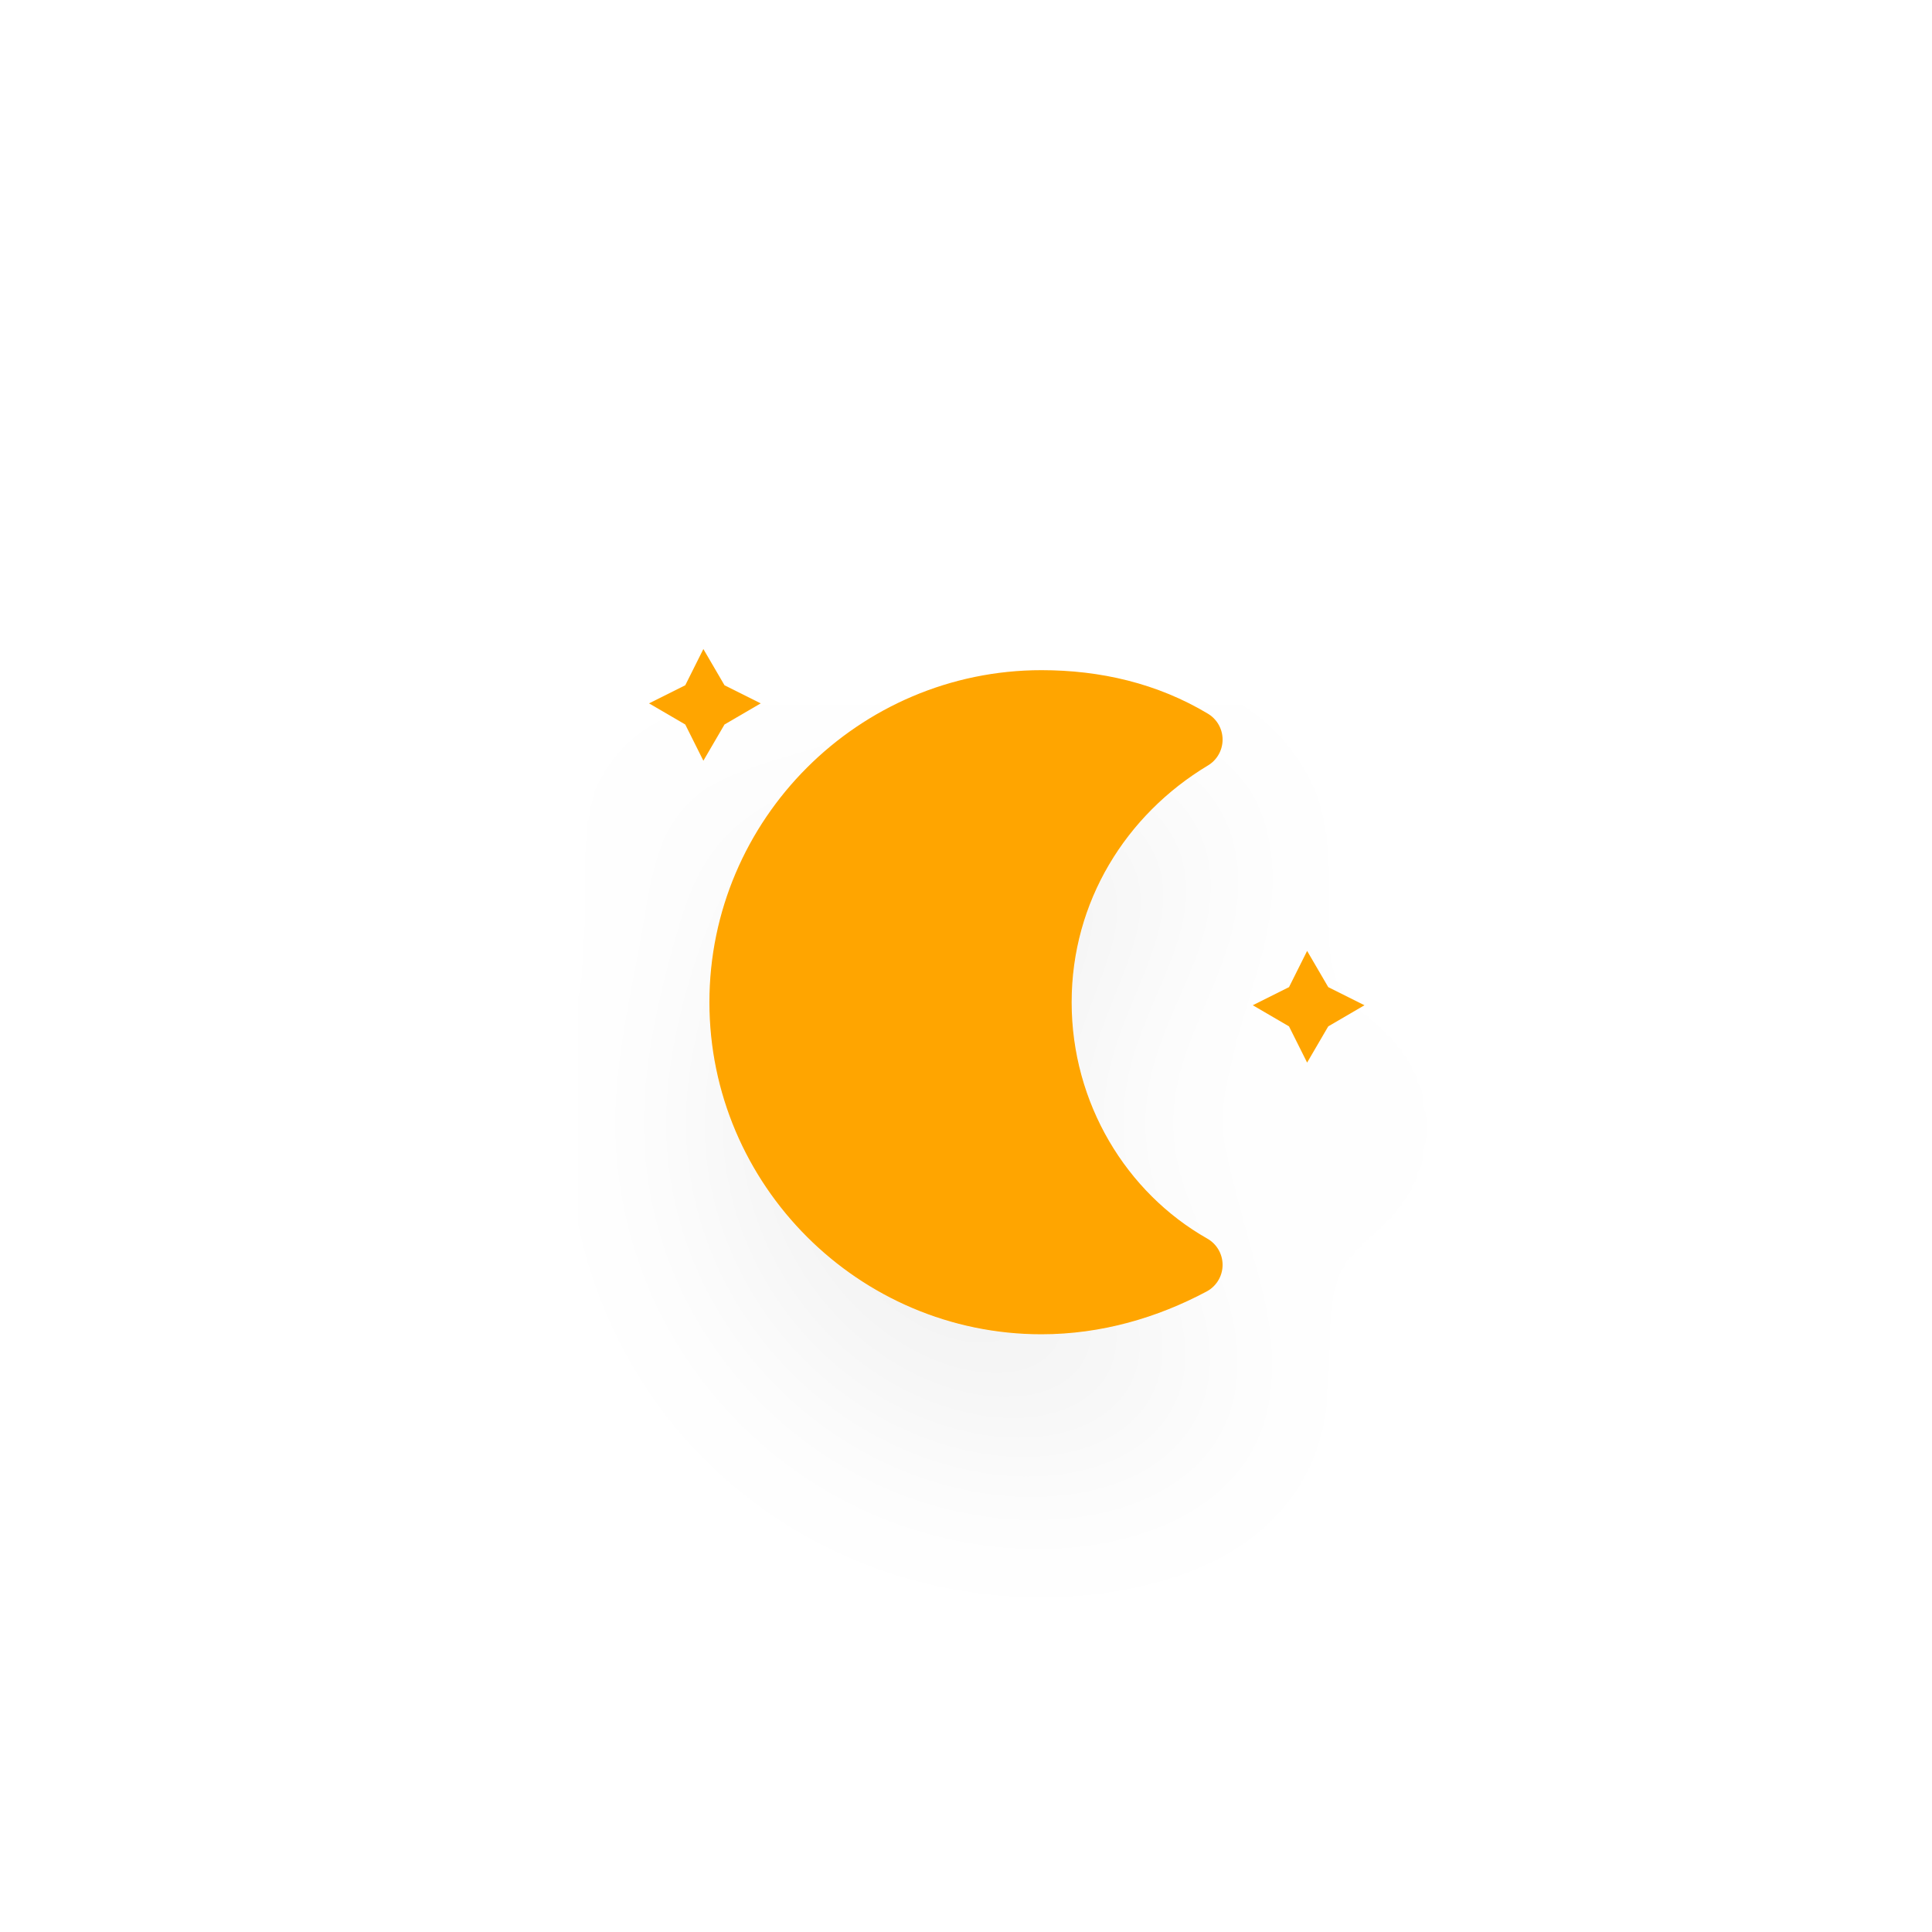
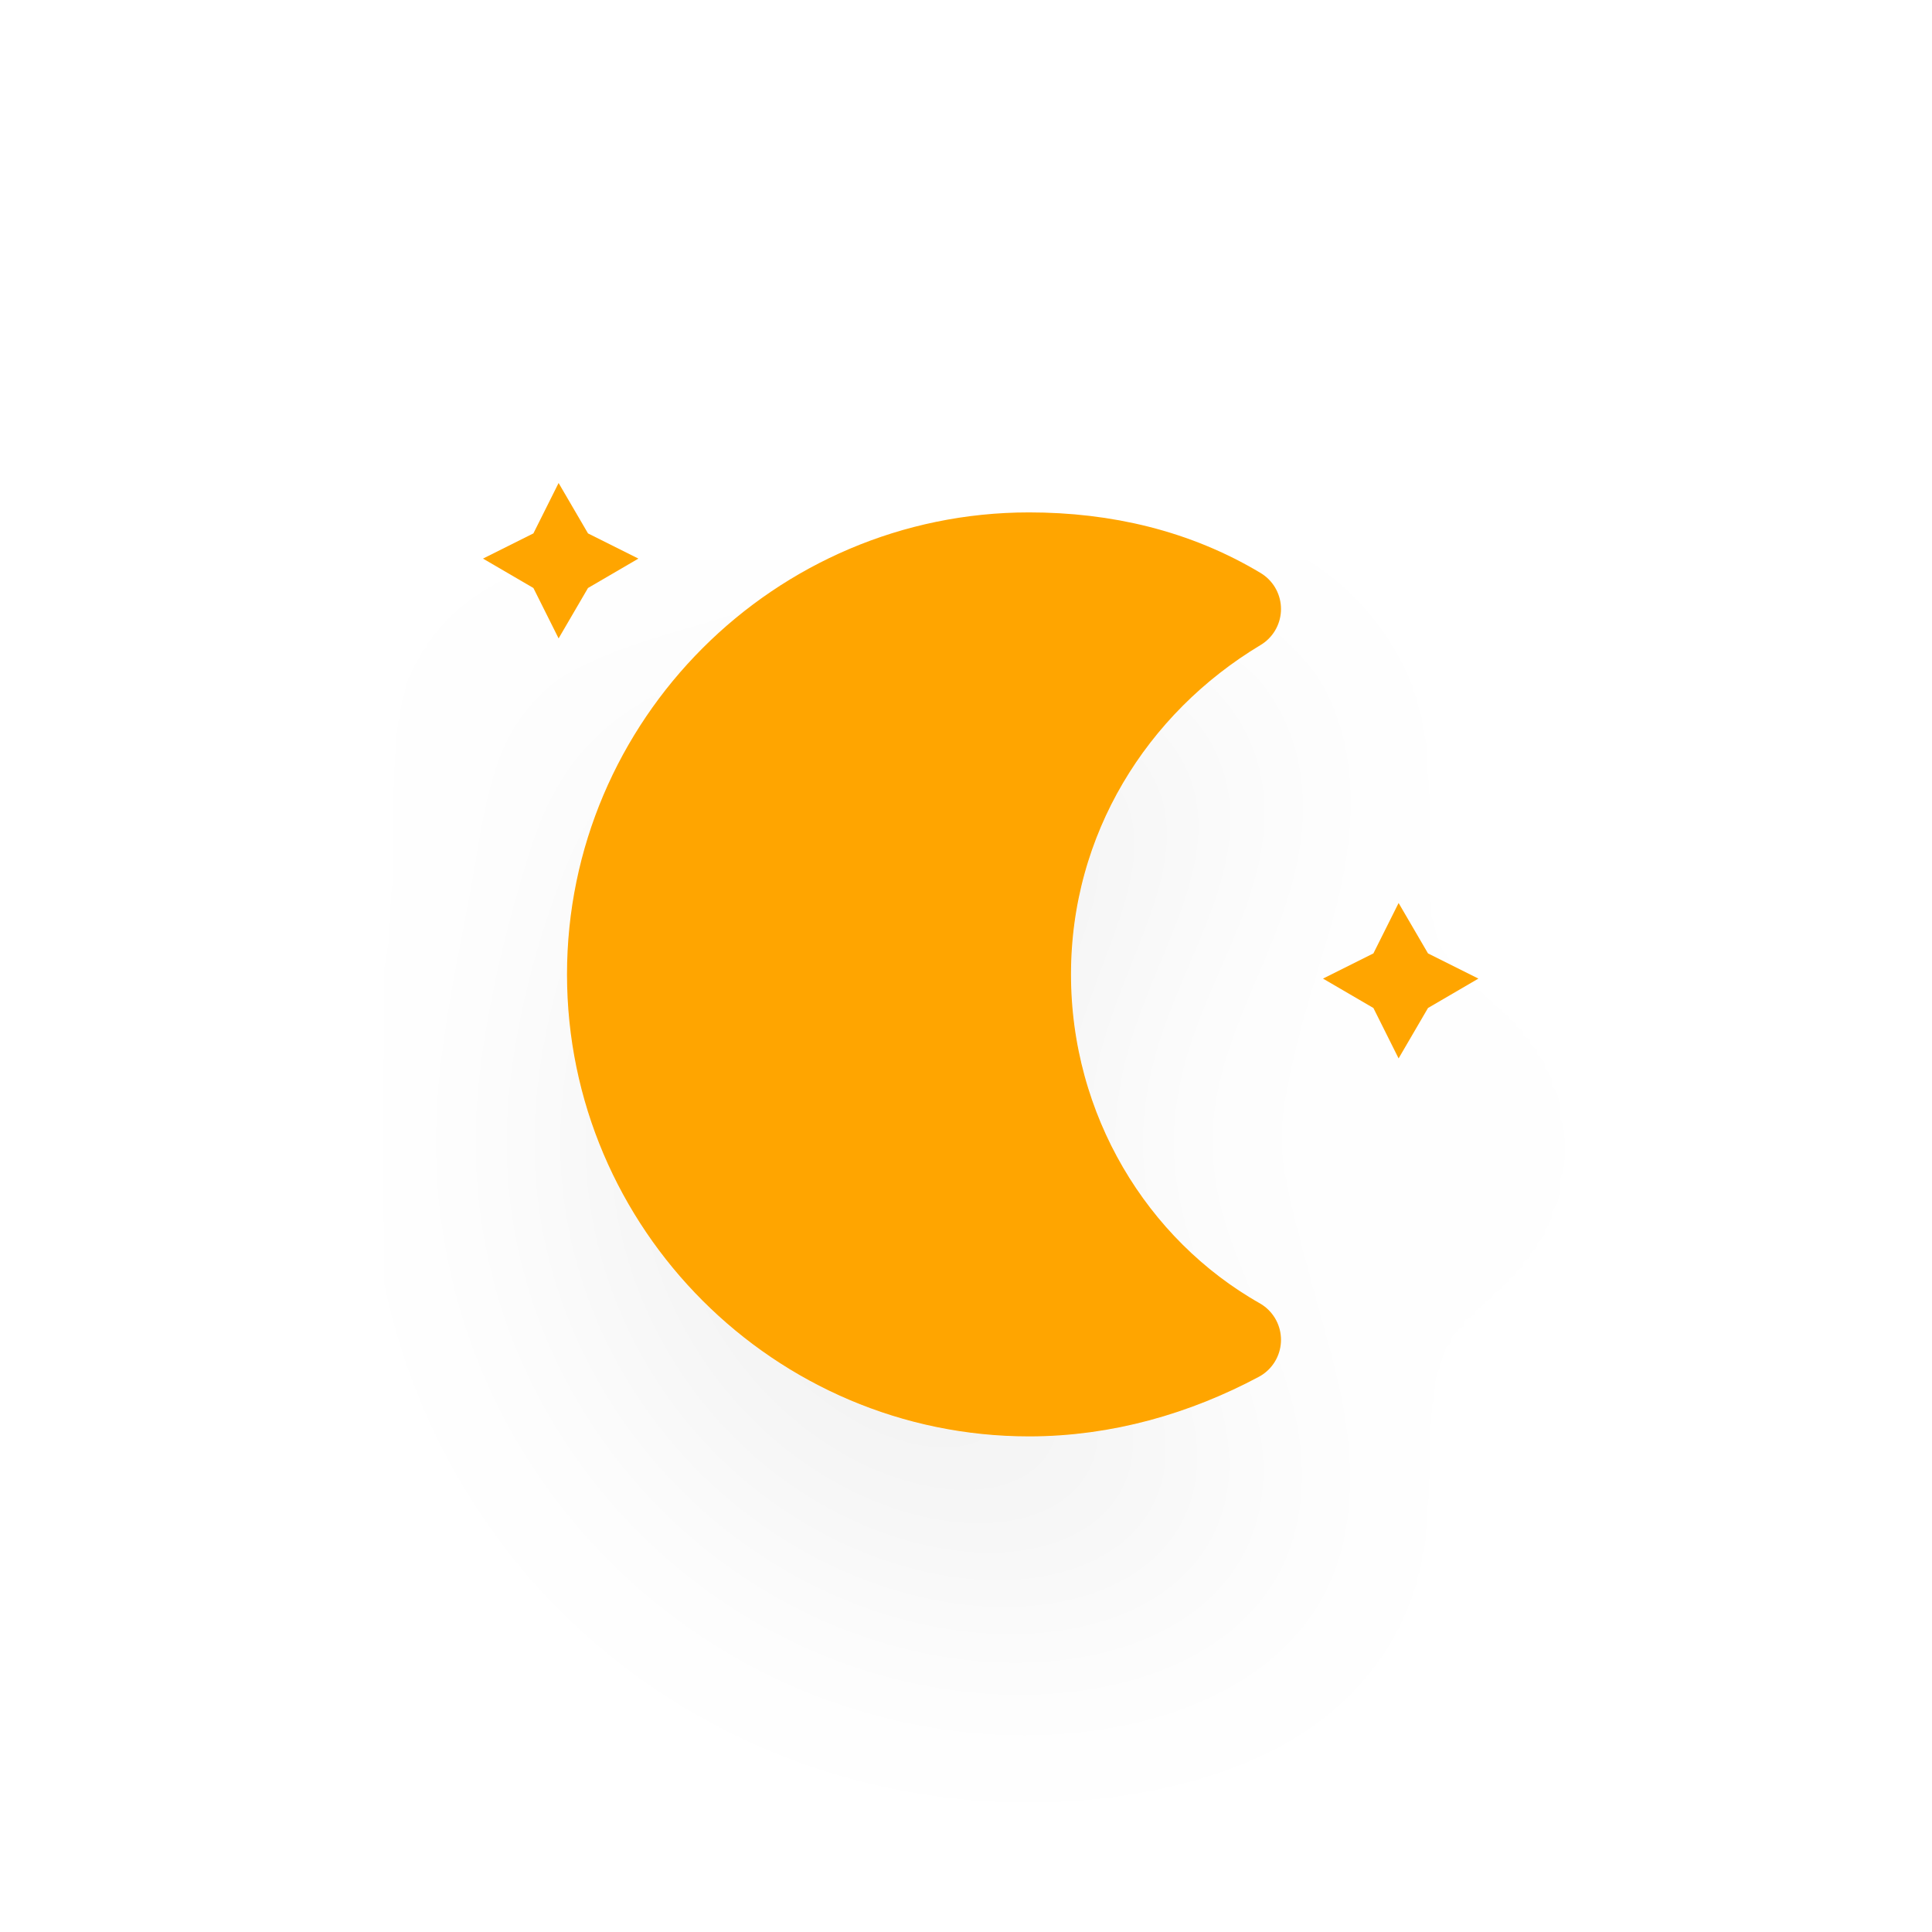
- <svg xmlns="http://www.w3.org/2000/svg" version="1.1" id="Layer_1" x="0px" y="0px" viewBox="0 0 64 64" style="enable-background:new 0 0 30 30;" xml:space="preserve">
+ <svg xmlns="http://www.w3.org/2000/svg" version="1.1" id="Layer_1" x="0px" y="0px" viewBox="10 10 46 46" style="enable-background:new 0 0 30 30;" xml:space="preserve">
  <defs>
    <filter id="blur" width="200%" height="200%">
      <feGaussianBlur in="SourceAlpha" stdDeviation="3" />
      <feOffset dx="0" dy="4" result="offsetblur" />
      <feComponentTransfer>
        <feFuncA type="linear" slope="0.05" />
      </feComponentTransfer>
      <feMerge>
        <feMergeNode />
        <feMergeNode in="SourceGraphic" />
      </feMerge>
    </filter>
  </defs>
  <g filter="url(#blur)" id="night">
    <g transform="translate(20,20)">
      <g class="am-weather-moon-star-1">
        <polygon fill="orange" points="3.3,1.5 4,2.7 5.2,3.3 4,4 3.3,5.2 2.7,4 1.5,3.3 2.7,2.7" stroke="none" stroke-miterlimit="10" />
      </g>
      <g class="am-weather-moon-star-2">
        <polygon fill="orange" points="3.3,1.5 4,2.7 5.2,3.3 4,4 3.3,5.2 2.7,4 1.5,3.3 2.7,2.7" stroke="none" stroke-miterlimit="10" transform="translate(20,10)" />
      </g>
      <g class="am-weather-moon">
        <path d="M14.5,13.2c0-3.7,2-6.9,5-8.7   c-1.5-0.9-3.2-1.3-5-1.3c-5.5,0-10,4.5-10,10s4.5,10,10,10c1.8,0,3.5-0.5,5-1.3C16.5,20.2,14.5,16.9,14.5,13.2z" fill="orange" stroke="orange" stroke-linejoin="round" stroke-width="2" />
      </g>
    </g>
  </g>
</svg>
